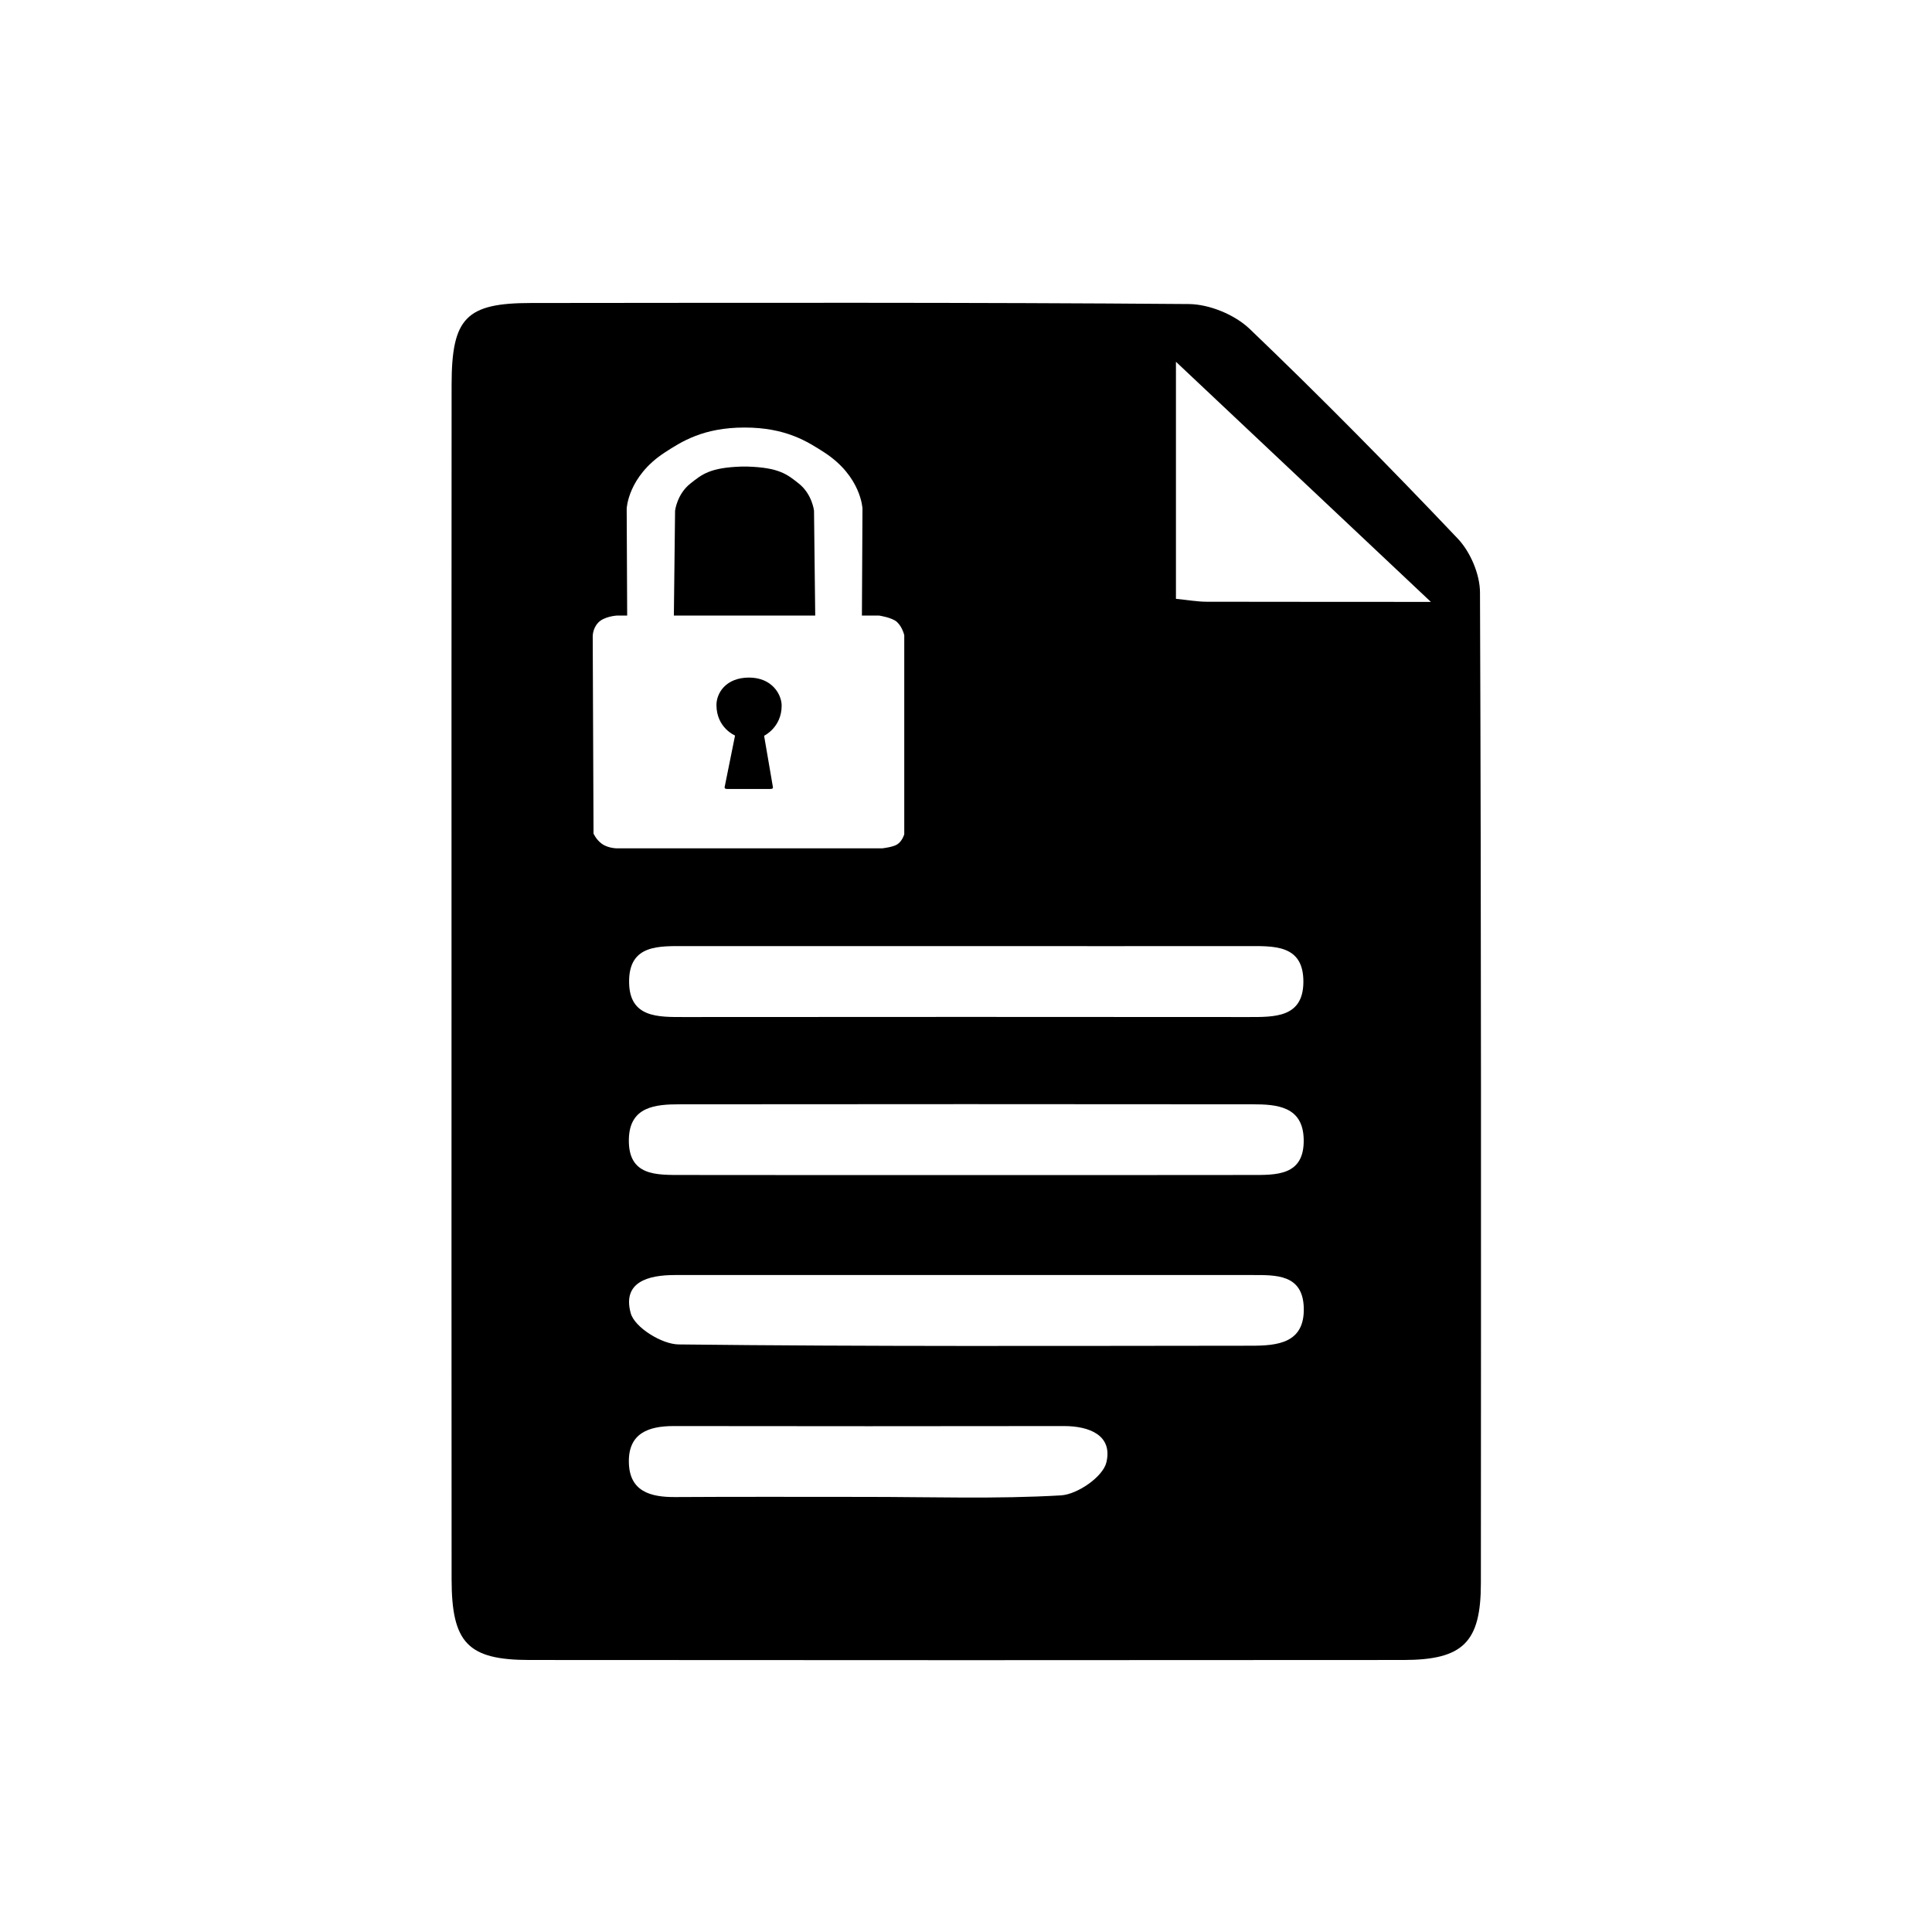
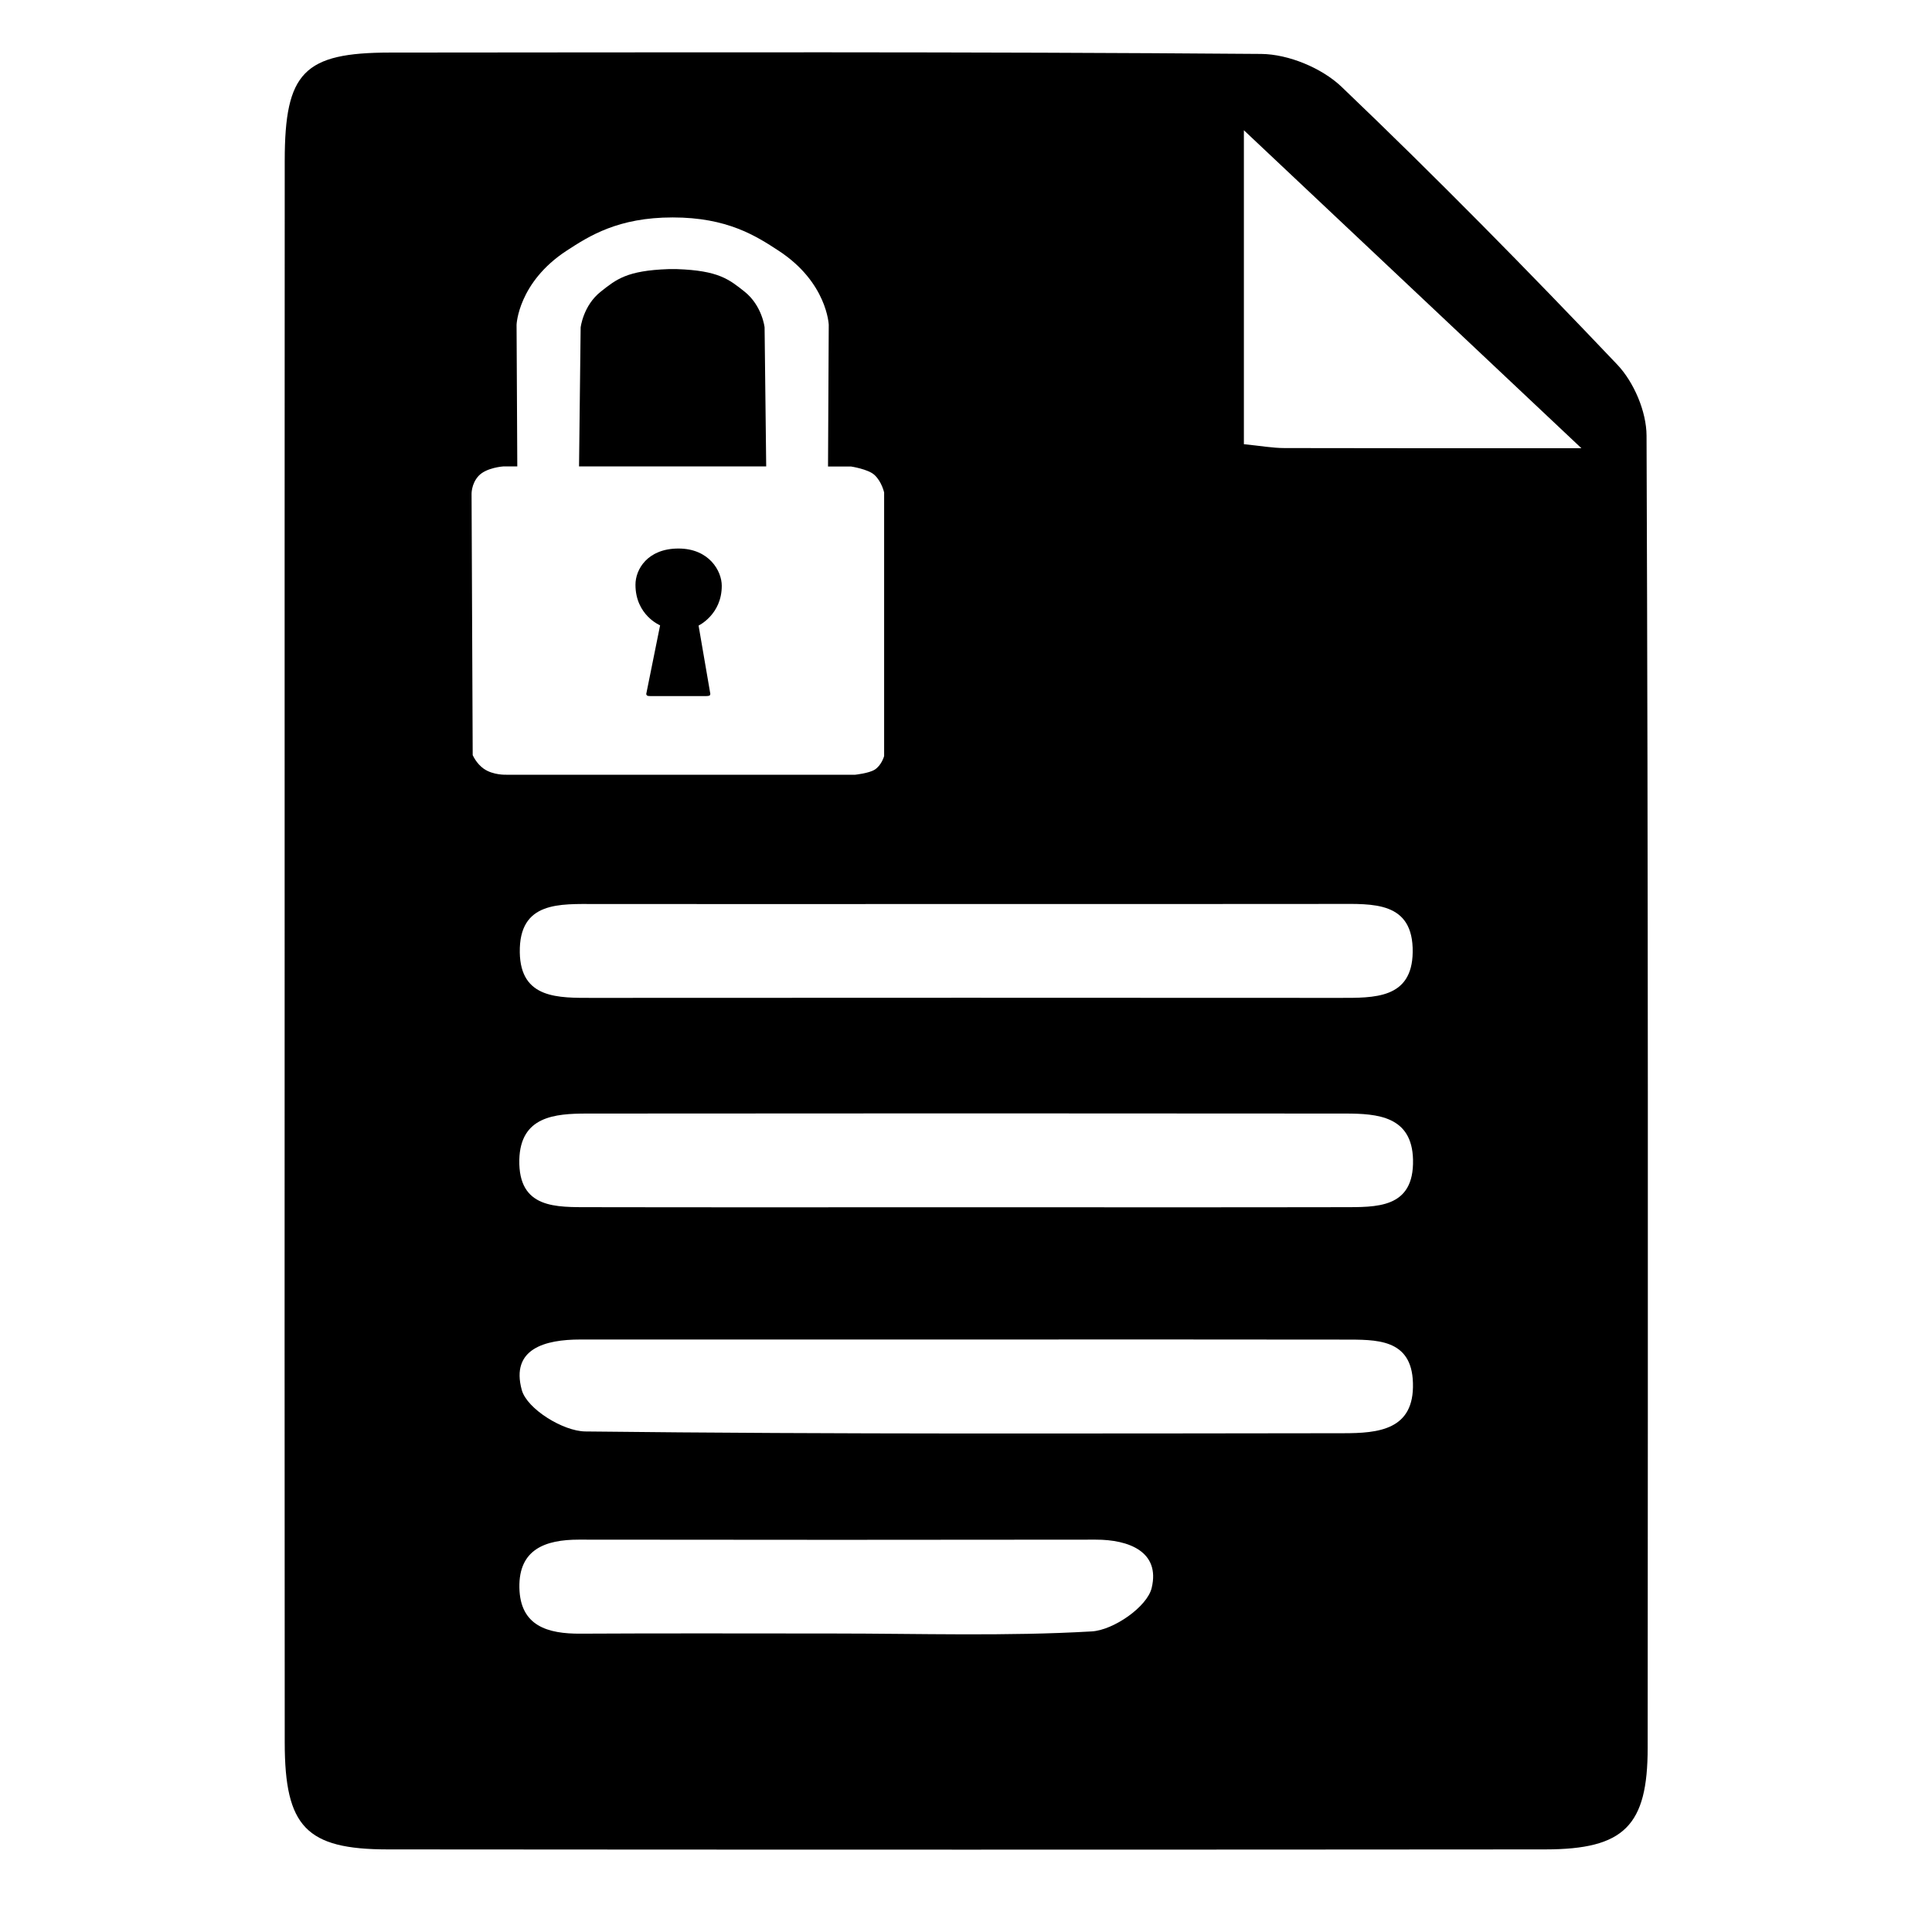
<svg xmlns="http://www.w3.org/2000/svg" version="1.1" id="Layer_1" x="0px" y="0px" width="24px" height="24px" viewBox="0 0 24 24" enable-background="new 0 0 24 24" xml:space="preserve">
-   <path fill="currentColor" d="M18.385,7.359c-0.001-0.225-0.119-0.502-0.275-0.667c-0.842-0.887-1.702-1.76-2.586-2.606  c-0.185-0.177-0.499-0.306-0.754-0.309c-2.724-0.022-5.448-0.015-8.171-0.013c-0.809,0-0.988,0.184-0.989,1.013  c-0.002,2.465-0.001,4.93-0.001,7.396c0,2.482-0.001,4.965,0.001,7.447c0.001,0.788,0.201,1,0.965,1.001  c3.62,0.003,7.241,0.003,10.861,0c0.74-0.001,0.96-0.221,0.96-0.954C18.398,15.564,18.401,11.461,18.385,7.359z M7.478,10.483  c-0.071-0.05-0.105-0.128-0.105-0.128l-0.01-2.443c0,0-0.005-0.098,0.066-0.175C7.501,7.657,7.66,7.647,7.66,7.647h0.131  L7.785,6.318c0,0,0.015-0.398,0.47-0.695c0.212-0.138,0.482-0.312,0.994-0.312c0.513,0,0.782,0.174,0.995,0.312  c0.455,0.297,0.47,0.695,0.47,0.695l-0.007,1.329h0.215c0,0,0.16,0.024,0.22,0.079c0.069,0.064,0.091,0.165,0.091,0.165v2.472  c0,0-0.024,0.088-0.09,0.128c-0.054,0.033-0.181,0.047-0.181,0.047H7.687C7.687,10.539,7.566,10.545,7.478,10.483z M12.003,11.753  c1.158,0,2.316,0.001,3.473,0c0.338,0,0.722-0.029,0.715,0.453c-0.006,0.438-0.363,0.428-0.687,0.428  c-2.334-0.002-4.668-0.002-7.002,0c-0.323,0-0.68,0.012-0.687-0.427c-0.008-0.482,0.376-0.454,0.714-0.454  C9.687,11.753,10.845,11.753,12.003,11.753z M8.447,13.718c2.37-0.002,4.741-0.003,7.111,0c0.305,0,0.627,0.025,0.637,0.433  c0.011,0.461-0.345,0.445-0.663,0.445c-1.176,0.002-2.352,0.001-3.528,0.001c-1.176,0-2.352,0.001-3.528-0.001  c-0.318-0.001-0.674,0.018-0.664-0.444C7.82,13.745,8.141,13.718,8.447,13.718z M13.18,18.576c-0.805,0.047-1.615,0.019-2.424,0.019  c-0.79,0-1.58-0.003-2.369,0.002c-0.309,0.002-0.569-0.071-0.575-0.432c-0.007-0.359,0.242-0.45,0.556-0.45  c1.616,0.003,3.233,0.002,4.849,0c0.316,0,0.607,0.115,0.527,0.451C13.702,18.345,13.384,18.564,13.18,18.576z M15.54,16.717  c-2.37,0.002-4.74,0.011-7.11-0.016c-0.209-0.002-0.547-0.212-0.595-0.388c-0.107-0.39,0.221-0.474,0.548-0.474  c1.213,0,2.425,0,3.638,0c1.176,0,2.352-0.001,3.528,0c0.299,0,0.635-0.013,0.647,0.407C16.208,16.688,15.866,16.717,15.54,16.717z   M14.99,7.475c-0.114,0-0.228-0.021-0.382-0.036c0-1.053,0-2.084,0-2.945c0.957,0.901,2.003,1.887,3.167,2.983  C16.739,7.476,15.865,7.477,14.99,7.475z" />
-   <path fill="currentColor" d="M9.71,8.766c0-0.139-0.119-0.349-0.406-0.349C9.014,8.418,8.9,8.612,8.9,8.758  c0.001,0.285,0.231,0.379,0.231,0.379l-0.13,0.644c0,0-0.001,0.009,0.01,0.016c0.005,0.004,0.032,0.004,0.032,0.004h0.519  c0,0,0.023,0,0.033-0.005C9.6,9.795,9.602,9.781,9.602,9.781L9.492,9.14C9.492,9.14,9.71,9.036,9.71,8.766z" />
-   <path fill="currentColor" d="M9.923,6.007C9.778,5.892,9.679,5.809,9.289,5.796h-0.08c-0.39,0.013-0.488,0.096-0.633,0.211  C8.41,6.138,8.386,6.344,8.386,6.344L8.371,7.647h1.756l-0.015-1.303C10.112,6.344,10.089,6.138,9.923,6.007z" />
+   <path fill="currentColor" d="M20.454,5.412c-0.001-0.299-0.157-0.665-0.364-0.883c-1.116-1.175-2.253-2.331-3.424-3.45  c-0.245-0.234-0.66-0.406-0.999-0.409C12.06,0.641,8.453,0.651,4.846,0.653C3.775,0.654,3.538,0.897,3.537,1.994  c-0.002,3.264-0.001,6.529-0.001,9.793c0,3.287-0.002,6.575,0.001,9.862c0.001,1.043,0.266,1.324,1.278,1.325  c4.794,0.004,9.588,0.004,14.382,0c0.98-0.001,1.271-0.293,1.271-1.263C20.471,16.278,20.475,10.845,20.454,5.412z M6.01,9.55  C5.916,9.484,5.872,9.38,5.872,9.38L5.858,6.144c0,0-0.007-0.13,0.087-0.232c0.096-0.104,0.307-0.118,0.307-0.118h0.174l-0.009-1.76  c0,0,0.019-0.526,0.622-0.92C7.32,2.931,7.678,2.701,8.356,2.701c0.679,0,1.036,0.23,1.317,0.414c0.603,0.394,0.622,0.92,0.622,0.92  l-0.009,1.76h0.285c0,0,0.212,0.032,0.291,0.104c0.092,0.084,0.121,0.219,0.121,0.219v3.274c0,0-0.031,0.116-0.119,0.17  c-0.071,0.044-0.24,0.062-0.24,0.062H6.288C6.288,9.624,6.127,9.631,6.01,9.55z M12.003,11.23c1.533,0,3.066,0.001,4.599-0.001  c0.447,0,0.956-0.038,0.947,0.6c-0.008,0.581-0.481,0.567-0.91,0.567c-3.09-0.002-6.181-0.002-9.272,0  c-0.428,0-0.901,0.016-0.91-0.565c-0.01-0.638,0.498-0.601,0.946-0.601C8.937,11.232,10.47,11.23,12.003,11.23z M7.294,13.833  c3.139-0.003,6.278-0.003,9.416,0c0.403,0,0.831,0.033,0.843,0.573c0.014,0.611-0.457,0.589-0.878,0.59  c-1.557,0.003-3.114,0.001-4.672,0.001c-1.557,0-3.114,0.002-4.672-0.001c-0.421-0.001-0.892,0.023-0.88-0.588  C6.464,13.868,6.889,13.833,7.294,13.833z M13.561,20.266c-1.067,0.062-2.139,0.026-3.209,0.026c-1.046,0-2.092-0.004-3.138,0.002  c-0.409,0.003-0.753-0.094-0.762-0.572c-0.009-0.475,0.321-0.596,0.737-0.596c2.14,0.003,4.281,0.003,6.421,0  c0.418-0.001,0.803,0.153,0.697,0.598C14.253,19.959,13.832,20.251,13.561,20.266z M16.686,17.804  c-3.138,0.003-6.277,0.014-9.415-0.022c-0.277-0.003-0.724-0.28-0.789-0.514c-0.142-0.516,0.293-0.628,0.725-0.628  c1.606,0,3.211,0,4.817,0c1.557,0,3.114-0.002,4.671,0.001c0.396,0.001,0.842-0.017,0.857,0.538  C17.571,17.766,17.119,17.804,16.686,17.804z M15.958,5.566c-0.151,0-0.302-0.028-0.506-0.048c0-1.395,0-2.76,0-3.9  c1.267,1.194,2.653,2.499,4.193,3.95C18.275,5.568,17.116,5.569,15.958,5.566z" />
+   <path fill="currentColor" d="M8.966,7.276c0-0.183-0.157-0.462-0.538-0.462c-0.383,0-0.535,0.258-0.534,0.451  C7.895,7.643,8.2,7.768,8.2,7.768L8.028,8.62c0,0-0.002,0.011,0.013,0.022c0.007,0.005,0.042,0.005,0.042,0.005H8.77  c0,0,0.03,0,0.044-0.006C8.821,8.638,8.824,8.62,8.824,8.62L8.678,7.771C8.678,7.771,8.967,7.634,8.966,7.276z" />
+   <path fill="currentColor" d="M9.248,3.622C9.056,3.47,8.926,3.361,8.41,3.343H8.303C7.787,3.361,7.656,3.47,7.464,3.622  c-0.22,0.173-0.251,0.446-0.251,0.446l-0.02,1.726h2.325l-0.02-1.726C9.499,4.069,9.468,3.796,9.248,3.622z" />
</svg>
